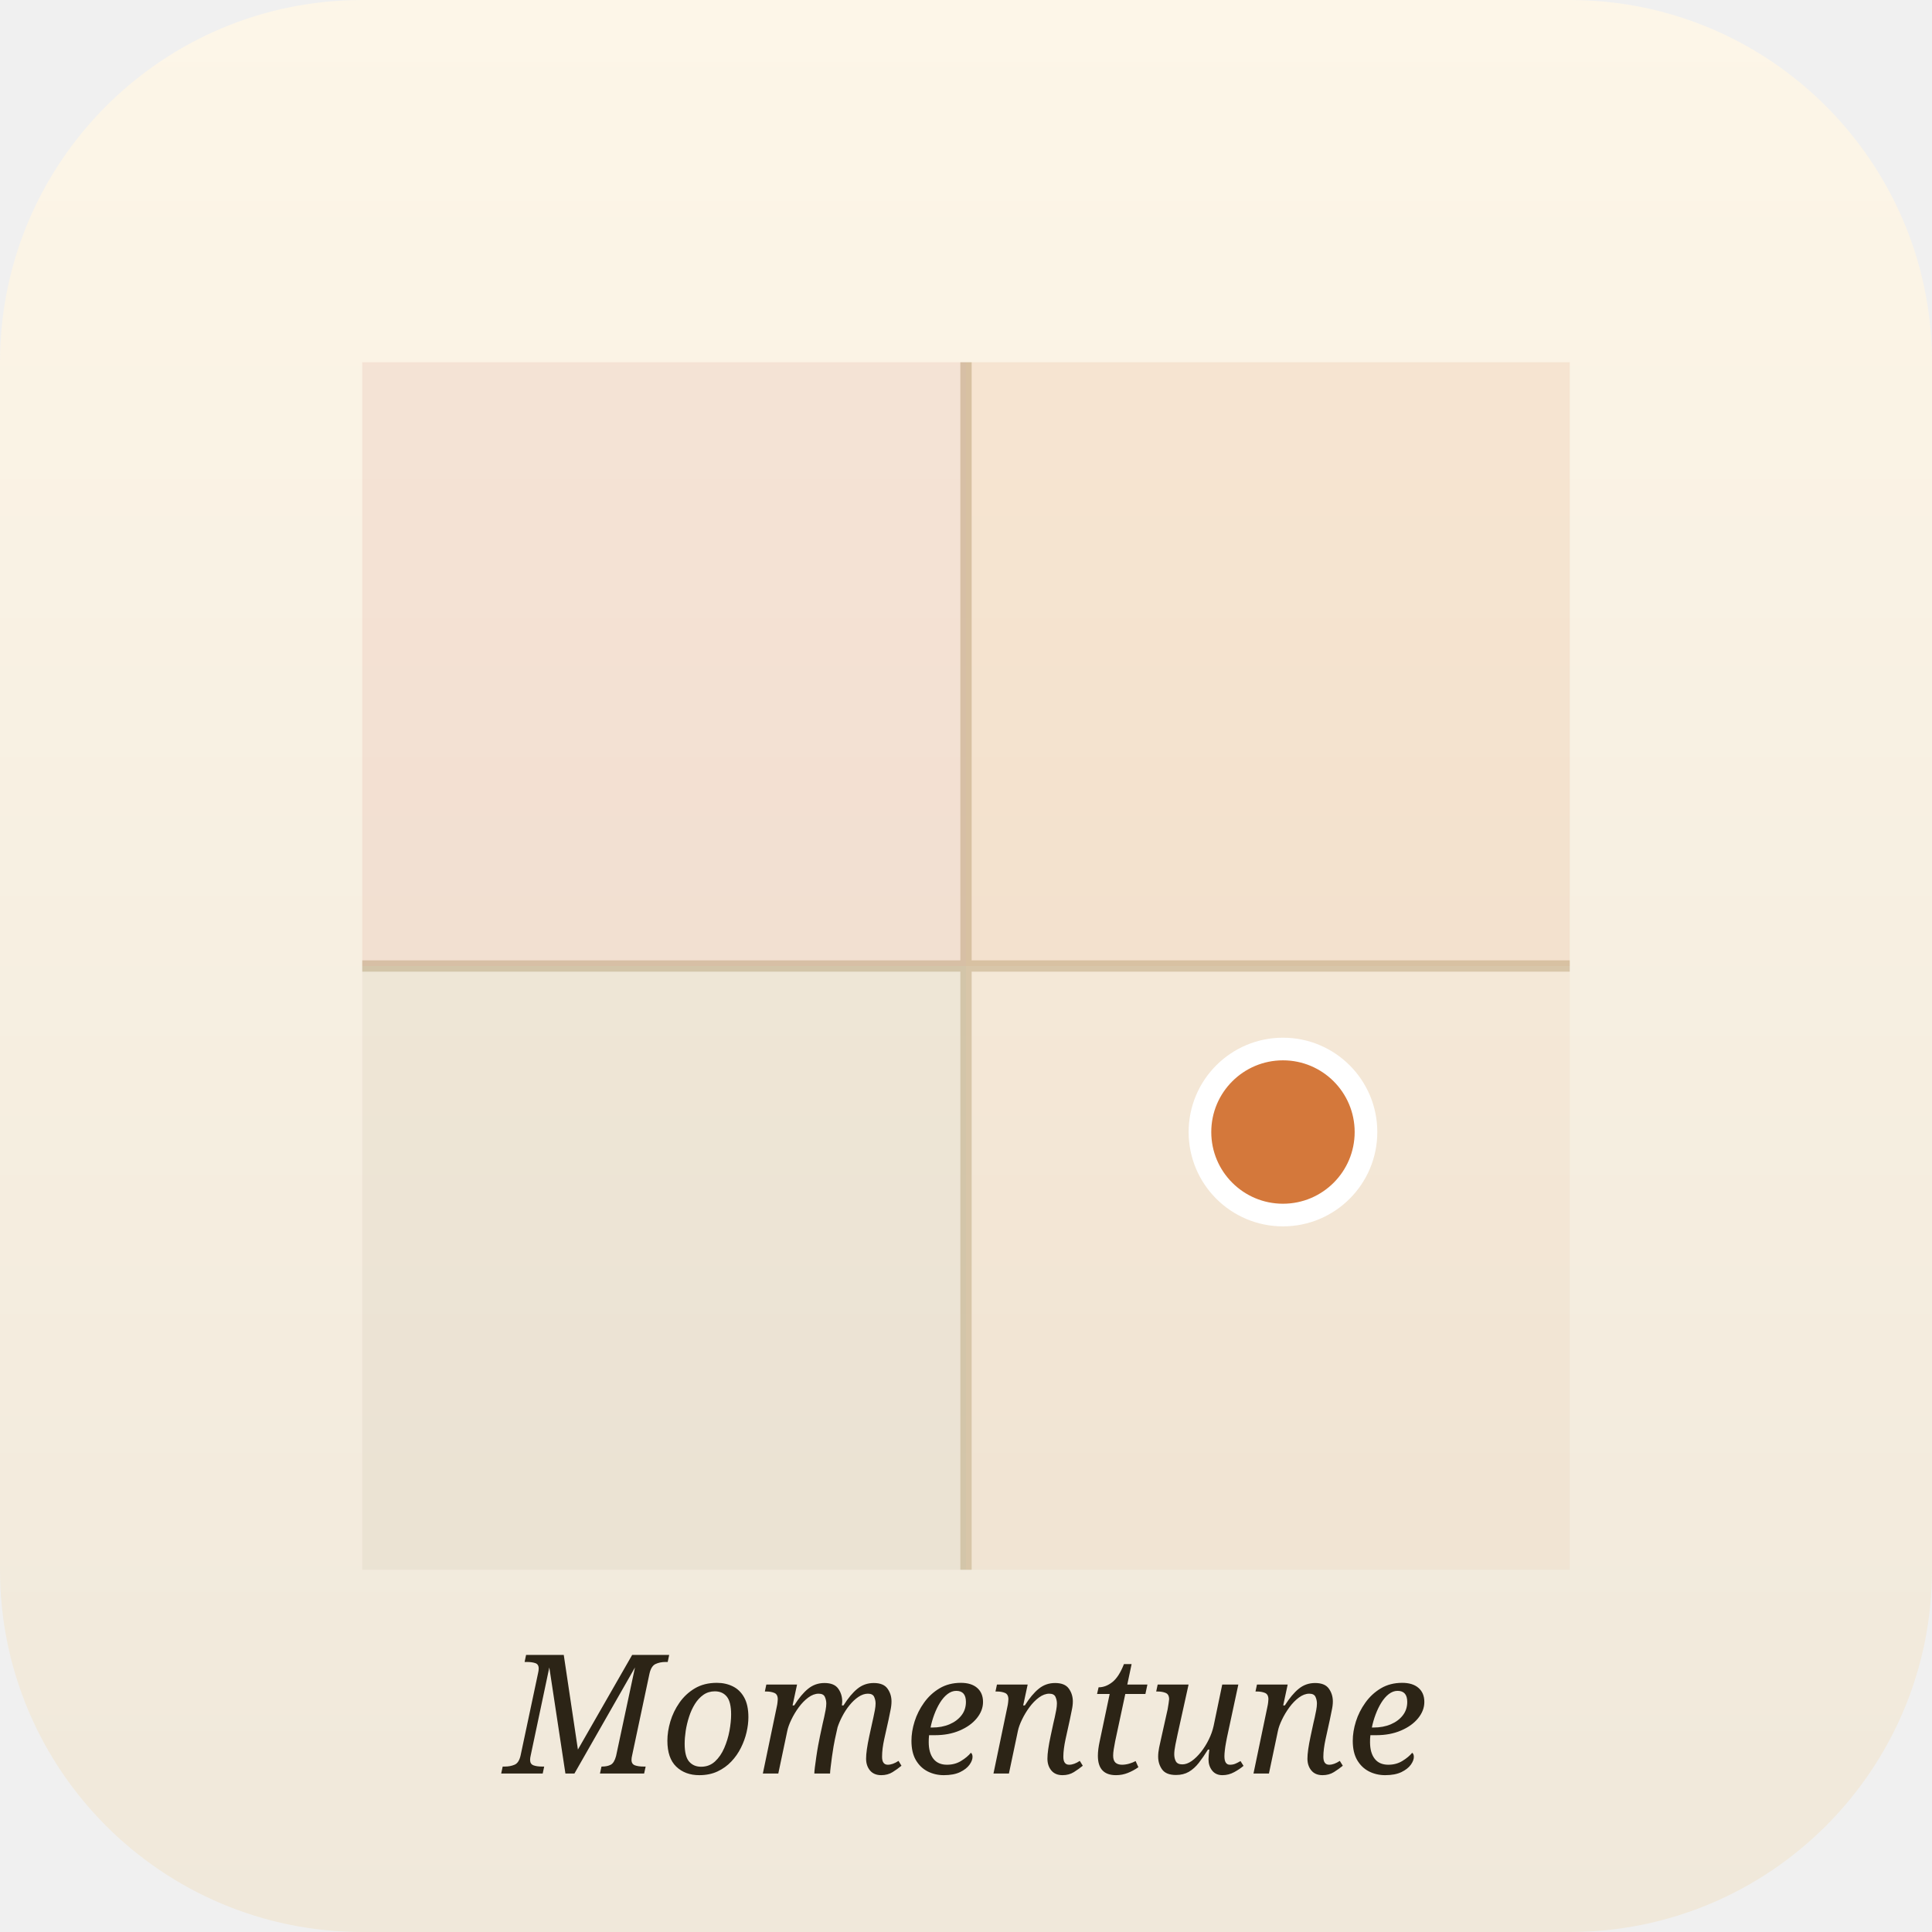
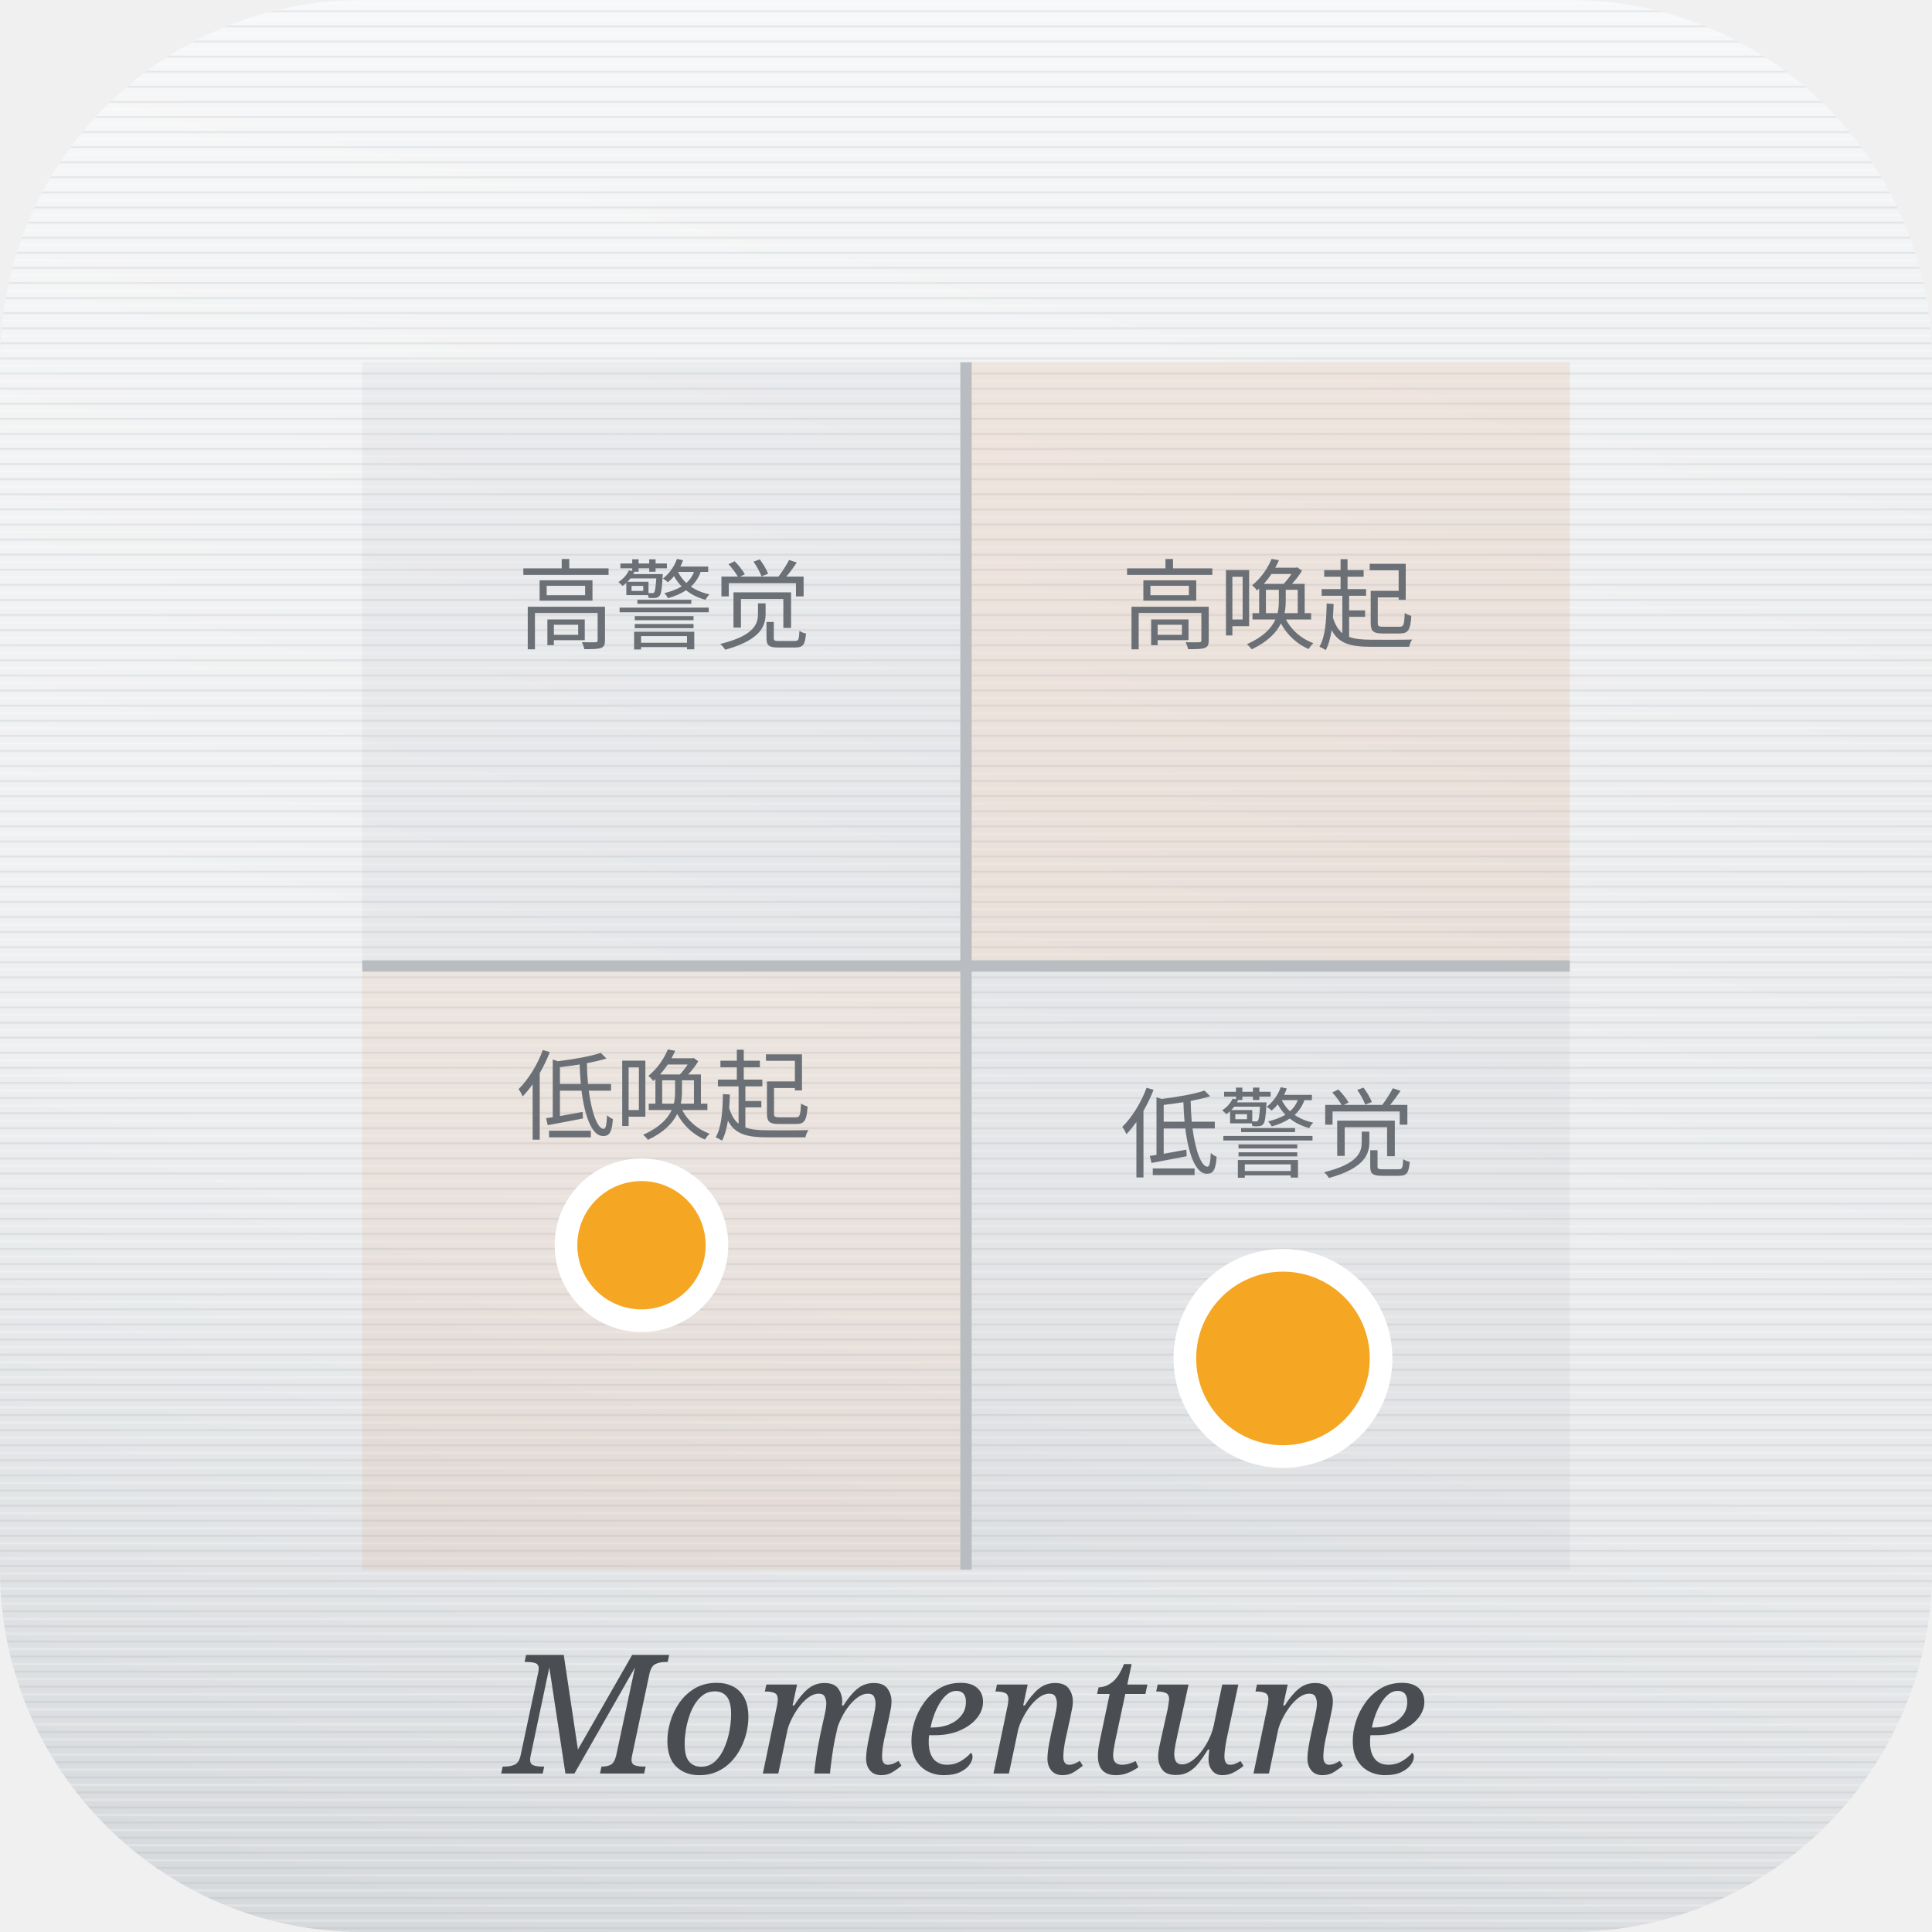
<svg xmlns="http://www.w3.org/2000/svg" viewBox="0 0 512 512">
  <defs>
-     <linearGradient id="bg" x1="0" y1="0" x2="0" y2="1">
-       <stop offset="0%" stop-color="#fdf6e8" />
-       <stop offset="100%" stop-color="#f0e8da" />
+     <linearGradient id="silver" x1="0" y1="0" x2="0" y2="1">
+       <stop offset="0%" stop-color="#f7f8f9" />
+       <stop offset="100%" stop-color="#d4d7da" />
    </linearGradient>
+     <linearGradient id="sheen" x1="0" y1="1" x2="0.259" y2="0.034">
+       <stop offset="0%" stop-color="#ffffff" stop-opacity="0" />
+       <stop offset="45%" stop-color="#ffffff" stop-opacity="0.35" />
+       <stop offset="55%" stop-color="#ffffff" stop-opacity="0.35" />
+       <stop offset="100%" stop-color="#ffffff" stop-opacity="0" />
+     </linearGradient>
+     <pattern id="brushed" width="8" height="4" patternUnits="userSpaceOnUse">
+       <line x1="0" y1="1" x2="8" y2="1" stroke="#ffffff" stroke-width="0.6" opacity="0.25" />
+       <line x1="0" y1="3" x2="8" y2="3" stroke="#9aa0a5" stroke-width="0.5" opacity="0.18" />
+     </pattern>
  </defs>
-   <rect width="512" height="512" rx="96" fill="url(#bg)" />
-   <line x1="96" y1="256" x2="416" y2="256" stroke="#d9cbb0" stroke-width="3" />
-   <line x1="256" y1="416" x2="256" y2="96" stroke="#d9cbb0" stroke-width="3" />
+   <rect width="512" height="512" rx="96" fill="url(#silver)" />
+   <rect width="512" height="512" rx="96" fill="url(#sheen)" />
+   <rect width="512" height="512" rx="96" fill="url(#brushed)" />
+   <rect x="96" y="96" width="160" height="160" fill="#8b8f94" opacity="0.08" />
  <rect x="256" y="96" width="160" height="160" fill="#d4783b" opacity="0.12" />
-   <rect x="96" y="96" width="160" height="160" fill="#c0563d" opacity="0.10" />
-   <rect x="96" y="256" width="160" height="160" fill="#8b7a5e" opacity="0.08" />
-   <rect x="256" y="256" width="160" height="160" fill="#d4783b" opacity="0.06" />
-   <circle cx="340" cy="300" r="22" fill="#d4783b" stroke="#fff" stroke-width="6" />
-   <text x="256" y="470" text-anchor="middle" font-family="Georgia, 'Noto Serif SC', serif" font-size="44" fill="#2c2416" font-style="italic">Momentune</text>
+   <rect x="96" y="256" width="160" height="160" fill="#d4783b" opacity="0.10" />
+   <rect x="256" y="256" width="160" height="160" fill="#8b8f94" opacity="0.08" />
+   <line x1="96" y1="256" x2="416" y2="256" stroke="#b9bdc1" stroke-width="3" />
+   <line x1="256" y1="96" x2="256" y2="416" stroke="#b9bdc1" stroke-width="3" />
+   <text x="176" y="170" text-anchor="middle" font-family="'Noto Serif SC', serif" font-size="26" fill="#6b7076">高警觉</text>
+   <text x="336" y="170" text-anchor="middle" font-family="'Noto Serif SC', serif" font-size="26" fill="#6b7076">高唤起</text>
+   <text x="176" y="300" text-anchor="middle" font-family="'Noto Serif SC', serif" font-size="26" fill="#6b7076">低唤起</text>
+   <text x="336" y="310" text-anchor="middle" font-family="'Noto Serif SC', serif" font-size="26" fill="#6b7076">低警觉</text>
+   <circle cx="170" cy="330" r="20" fill="#f5a623" stroke="#ffffff" stroke-width="6" />
+   <circle cx="340" cy="360" r="26" fill="#f5a623" stroke="#ffffff" stroke-width="6" />
+   <text x="256" y="470" text-anchor="middle" font-family="Georgia, 'Noto Serif SC', serif" font-style="italic" font-size="44" fill="#4a4e52">Momentune</text>
</svg>
